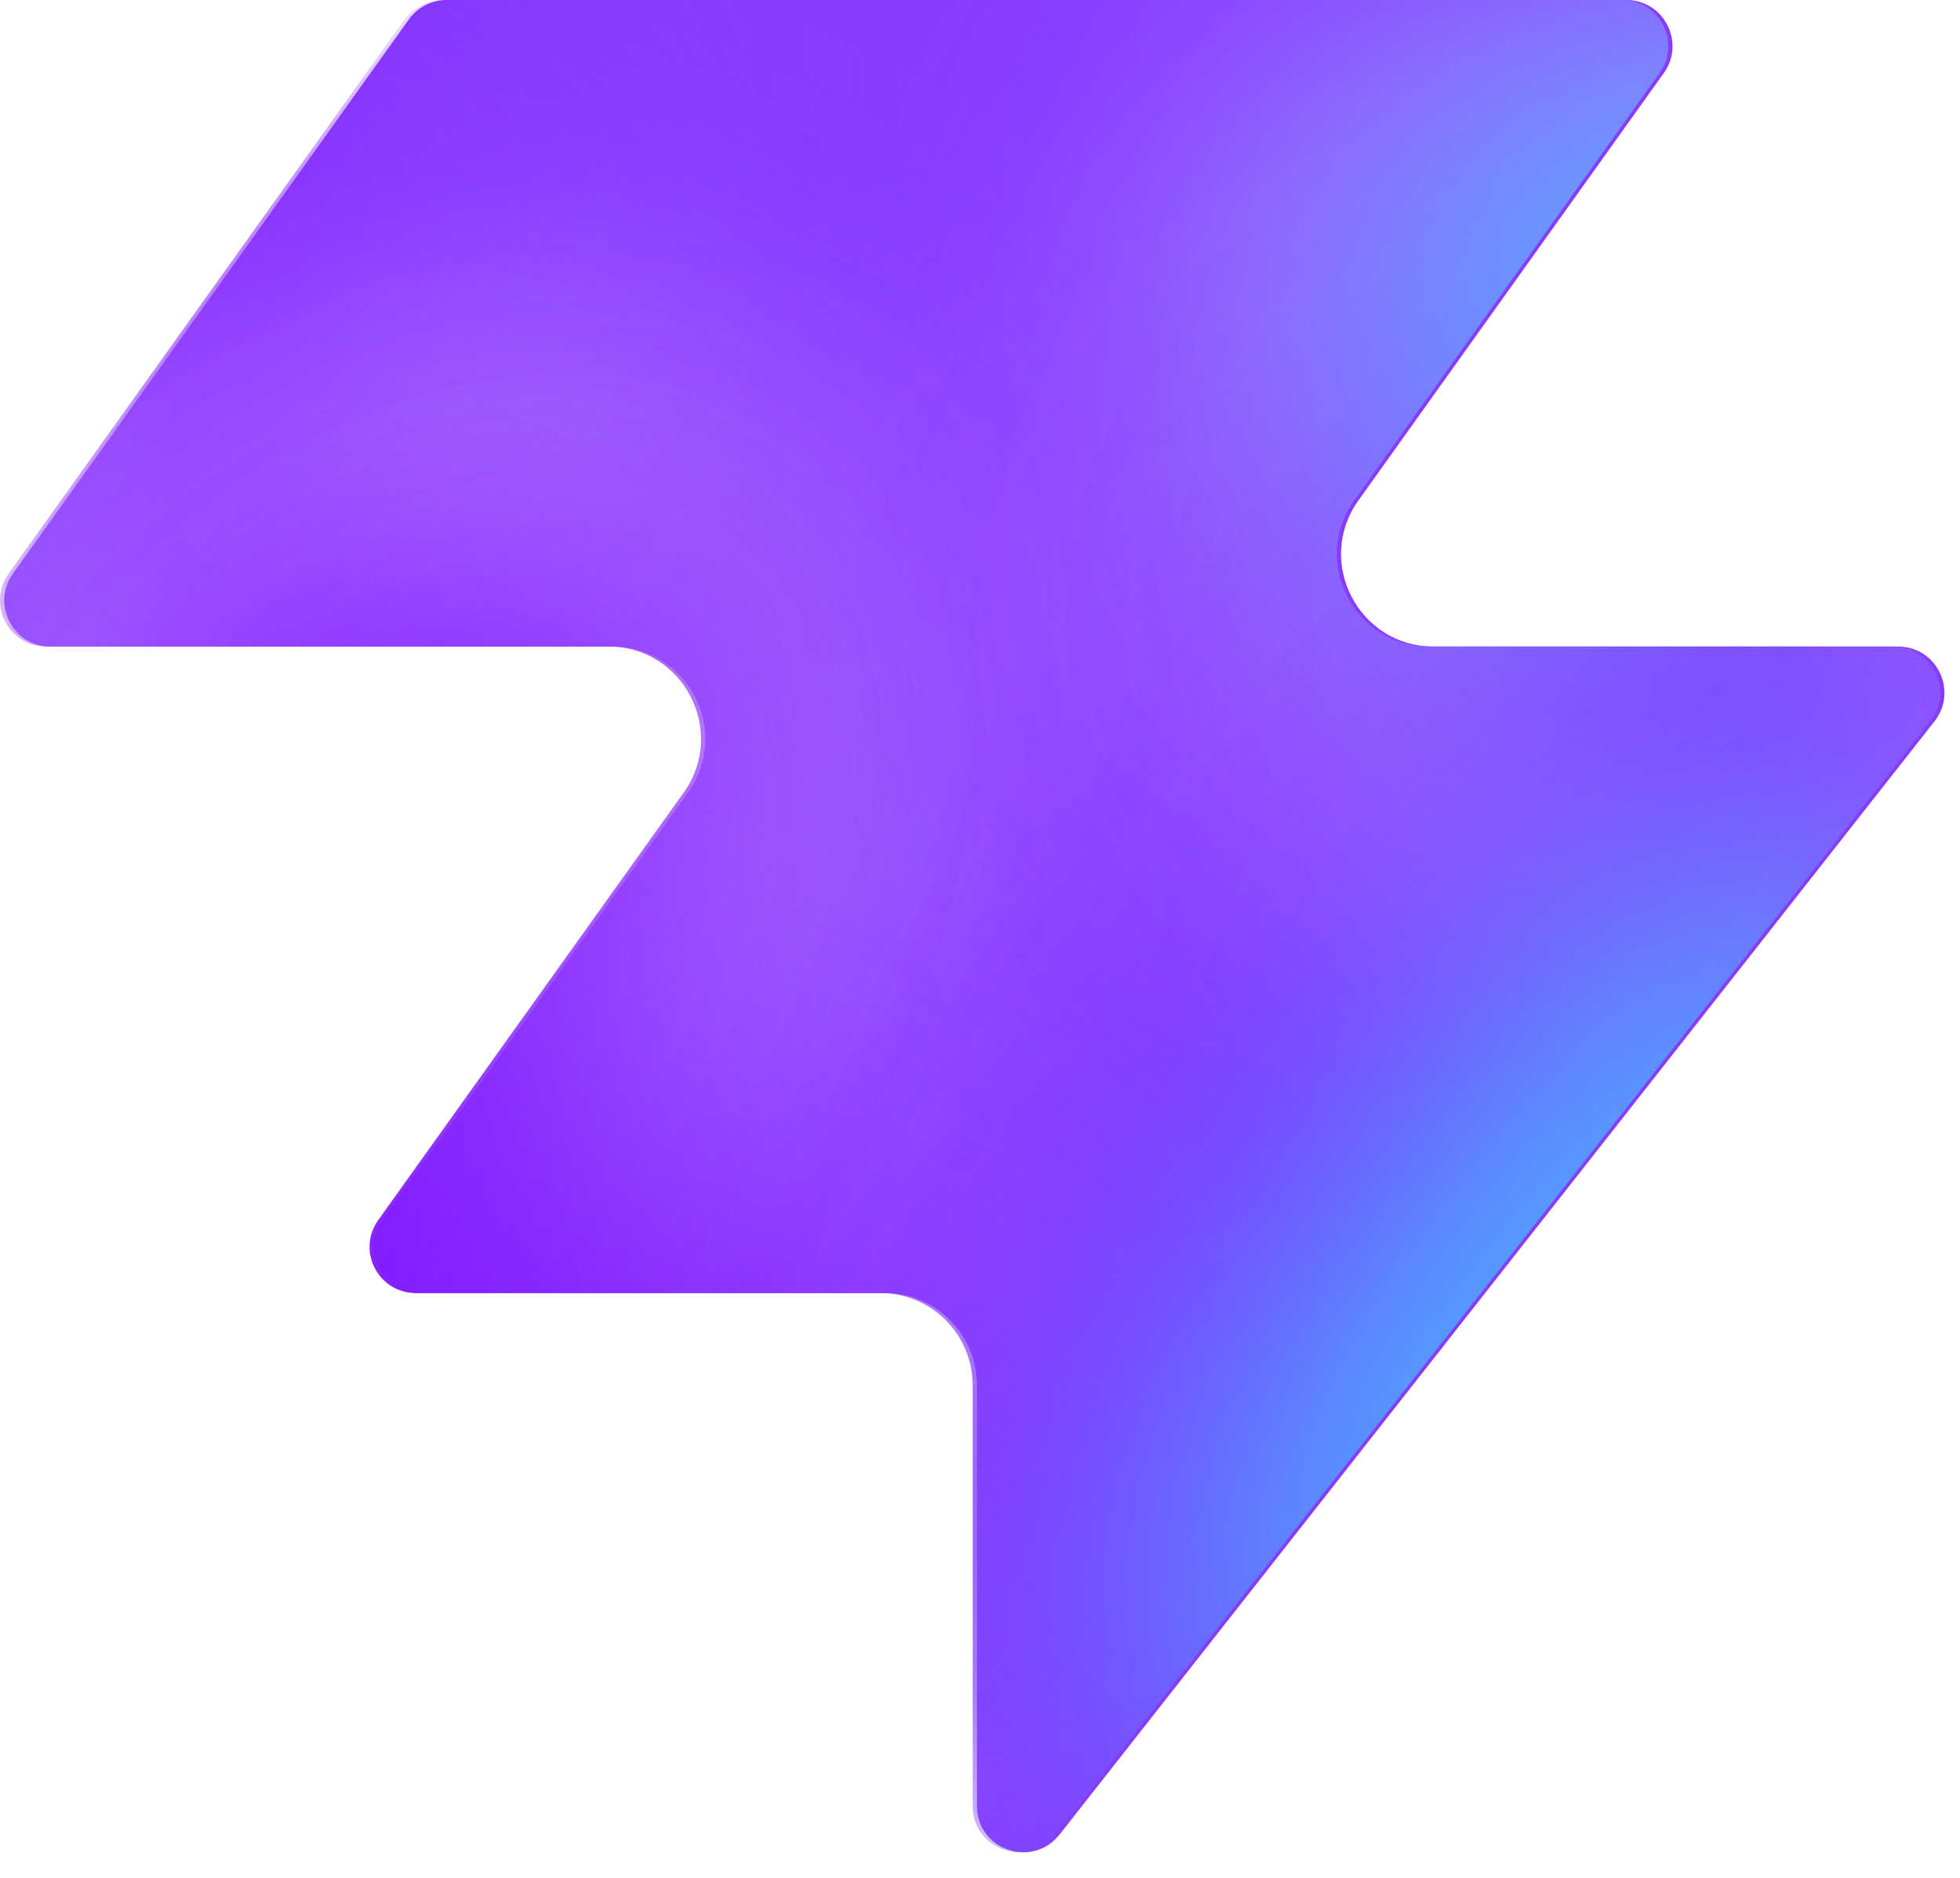
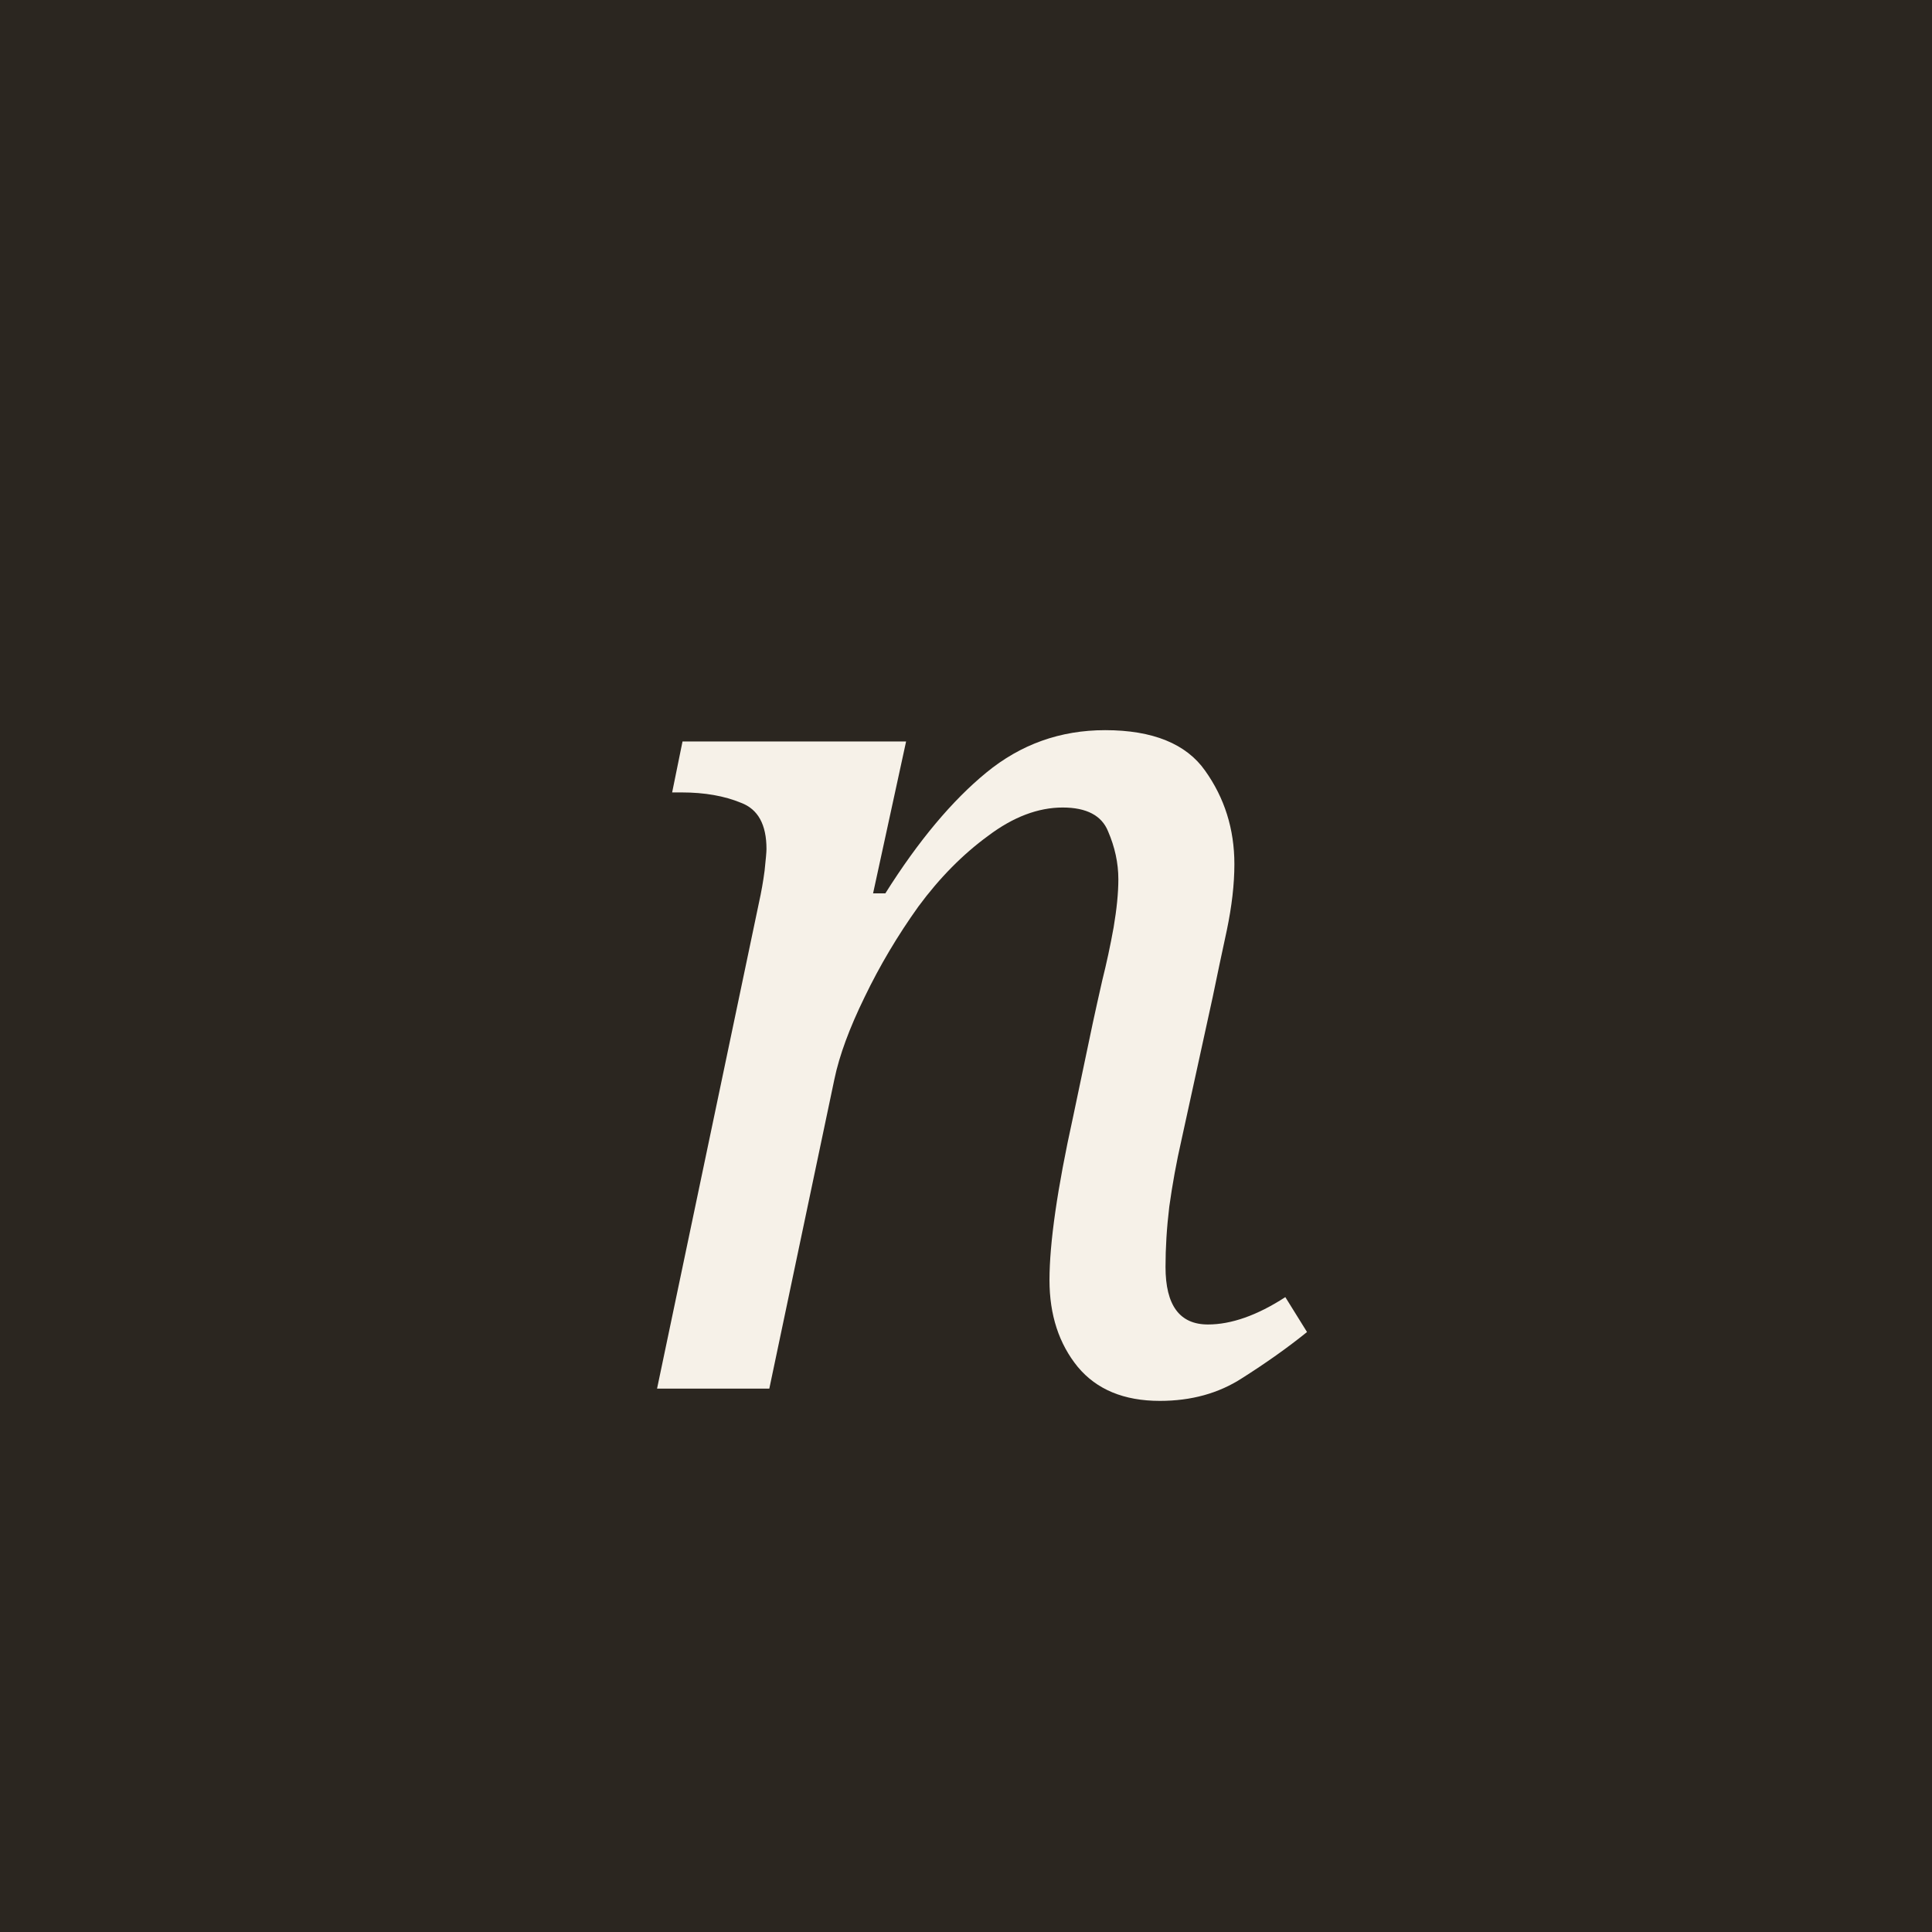
- <svg xmlns="http://www.w3.org/2000/svg" width="48" height="46" fill="none" viewBox="0 0 48 46">
-   <path fill="#863bff" d="M25.946 44.938c-.664.845-2.021.375-2.021-.698V33.937a2.26 2.26 0 0 0-2.262-2.262H10.287c-.92 0-1.456-1.04-.92-1.788l7.48-10.471c1.07-1.497 0-3.578-1.842-3.578H1.237c-.92 0-1.456-1.04-.92-1.788L10.013.474c.214-.297.556-.474.92-.474h28.894c.92 0 1.456 1.04.92 1.788l-7.48 10.471c-1.07 1.498 0 3.579 1.842 3.579h11.377c.943 0 1.473 1.088.89 1.83L25.947 44.94z" style="fill:#863bff;fill:color(display-p3 .525 .23 1);fill-opacity:1" />
-   <mask id="a" width="48" height="46" x="0" y="0" maskUnits="userSpaceOnUse" style="mask-type:alpha">
-     <path fill="#000" d="M25.842 44.938c-.664.844-2.021.375-2.021-.698V33.937a2.26 2.26 0 0 0-2.262-2.262H10.183c-.92 0-1.456-1.04-.92-1.788l7.48-10.471c1.07-1.498 0-3.579-1.842-3.579H1.133c-.92 0-1.456-1.04-.92-1.787L9.91.473c.214-.297.556-.474.92-.474h28.894c.92 0 1.456 1.04.92 1.788l-7.48 10.471c-1.07 1.498 0 3.578 1.842 3.578h11.377c.943 0 1.473 1.088.89 1.832L25.843 44.94z" style="fill:#000;fill-opacity:1" />
-   </mask>
-   <g mask="url(#a)">
-     <g filter="url(#b)">
-       <ellipse cx="5.508" cy="14.704" fill="#ede6ff" rx="5.508" ry="14.704" style="fill:#ede6ff;fill:color(display-p3 .927 .903 1);fill-opacity:1" transform="matrix(.00324 1 1 -.00324 -4.47 31.516)" />
-     </g>
-     <g filter="url(#c)">
-       <ellipse cx="10.399" cy="29.851" fill="#ede6ff" rx="10.399" ry="29.851" style="fill:#ede6ff;fill:color(display-p3 .927 .903 1);fill-opacity:1" transform="matrix(.00324 1 1 -.00324 -39.328 7.883)" />
-     </g>
-     <g filter="url(#d)">
-       <ellipse cx="5.508" cy="30.487" fill="#7e14ff" rx="5.508" ry="30.487" style="fill:#7e14ff;fill:color(display-p3 .492 .077 1);fill-opacity:1" transform="rotate(89.814 -25.913 -14.639)scale(1 -1)" />
-     </g>
-     <g filter="url(#e)">
-       <ellipse cx="5.508" cy="30.599" fill="#7e14ff" rx="5.508" ry="30.599" style="fill:#7e14ff;fill:color(display-p3 .492 .077 1);fill-opacity:1" transform="rotate(89.814 -32.644 -3.334)scale(1 -1)" />
-     </g>
-     <g filter="url(#f)">
-       <ellipse cx="5.508" cy="30.599" fill="#7e14ff" rx="5.508" ry="30.599" style="fill:#7e14ff;fill:color(display-p3 .492 .077 1);fill-opacity:1" transform="matrix(.00324 1 1 -.00324 -34.34 30.47)" />
-     </g>
-     <g filter="url(#g)">
-       <ellipse cx="14.072" cy="22.078" fill="#ede6ff" rx="14.072" ry="22.078" style="fill:#ede6ff;fill:color(display-p3 .927 .903 1);fill-opacity:1" transform="rotate(93.35 24.506 48.493)scale(-1 1)" />
-     </g>
-     <g filter="url(#h)">
-       <ellipse cx="3.47" cy="21.501" fill="#7e14ff" rx="3.47" ry="21.501" style="fill:#7e14ff;fill:color(display-p3 .492 .077 1);fill-opacity:1" transform="rotate(89.009 28.708 47.59)scale(-1 1)" />
-     </g>
-     <g filter="url(#i)">
-       <ellipse cx="3.47" cy="21.501" fill="#7e14ff" rx="3.47" ry="21.501" style="fill:#7e14ff;fill:color(display-p3 .492 .077 1);fill-opacity:1" transform="rotate(89.009 28.708 47.59)scale(-1 1)" />
-     </g>
-     <g filter="url(#j)">
-       <ellipse cx=".387" cy="8.972" fill="#7e14ff" rx="4.407" ry="29.108" style="fill:#7e14ff;fill:color(display-p3 .492 .077 1);fill-opacity:1" transform="rotate(39.51 .387 8.972)" />
-     </g>
-     <g filter="url(#k)">
-       <ellipse cx="47.523" cy="-6.092" fill="#7e14ff" rx="4.407" ry="29.108" style="fill:#7e14ff;fill:color(display-p3 .492 .077 1);fill-opacity:1" transform="rotate(37.892 47.523 -6.092)" />
-     </g>
-     <g filter="url(#l)">
-       <ellipse cx="41.412" cy="6.333" fill="#47bfff" rx="5.971" ry="9.665" style="fill:#47bfff;fill:color(display-p3 .28 .748 1);fill-opacity:1" transform="rotate(37.892 41.412 6.333)" />
-     </g>
-     <g filter="url(#m)">
-       <ellipse cx="-1.879" cy="38.332" fill="#7e14ff" rx="4.407" ry="29.108" style="fill:#7e14ff;fill:color(display-p3 .492 .077 1);fill-opacity:1" transform="rotate(37.892 -1.88 38.332)" />
-     </g>
-     <g filter="url(#n)">
-       <ellipse cx="-1.879" cy="38.332" fill="#7e14ff" rx="4.407" ry="29.108" style="fill:#7e14ff;fill:color(display-p3 .492 .077 1);fill-opacity:1" transform="rotate(37.892 -1.88 38.332)" />
-     </g>
-     <g filter="url(#o)">
-       <ellipse cx="35.651" cy="29.907" fill="#7e14ff" rx="4.407" ry="29.108" style="fill:#7e14ff;fill:color(display-p3 .492 .077 1);fill-opacity:1" transform="rotate(37.892 35.651 29.907)" />
-     </g>
-     <g filter="url(#p)">
-       <ellipse cx="38.418" cy="32.4" fill="#47bfff" rx="5.971" ry="15.297" style="fill:#47bfff;fill:color(display-p3 .28 .748 1);fill-opacity:1" transform="rotate(37.892 38.418 32.4)" />
-     </g>
-   </g>
-   <defs>
-     <filter id="b" width="60.045" height="41.654" x="-19.77" y="16.149" color-interpolation-filters="sRGB" filterUnits="userSpaceOnUse">
-       <feFlood flood-opacity="0" result="BackgroundImageFix" />
-       <feBlend in="SourceGraphic" in2="BackgroundImageFix" result="shape" />
-       <feGaussianBlur result="effect1_foregroundBlur_2002_17158" stdDeviation="7.659" />
-     </filter>
-     <filter id="c" width="90.34" height="51.437" x="-54.613" y="-7.533" color-interpolation-filters="sRGB" filterUnits="userSpaceOnUse">
-       <feFlood flood-opacity="0" result="BackgroundImageFix" />
-       <feBlend in="SourceGraphic" in2="BackgroundImageFix" result="shape" />
-       <feGaussianBlur result="effect1_foregroundBlur_2002_17158" stdDeviation="7.659" />
-     </filter>
-     <filter id="d" width="79.355" height="29.4" x="-49.64" y="2.03" color-interpolation-filters="sRGB" filterUnits="userSpaceOnUse">
-       <feFlood flood-opacity="0" result="BackgroundImageFix" />
-       <feBlend in="SourceGraphic" in2="BackgroundImageFix" result="shape" />
-       <feGaussianBlur result="effect1_foregroundBlur_2002_17158" stdDeviation="4.596" />
-     </filter>
-     <filter id="e" width="79.579" height="29.4" x="-45.045" y="20.029" color-interpolation-filters="sRGB" filterUnits="userSpaceOnUse">
-       <feFlood flood-opacity="0" result="BackgroundImageFix" />
-       <feBlend in="SourceGraphic" in2="BackgroundImageFix" result="shape" />
-       <feGaussianBlur result="effect1_foregroundBlur_2002_17158" stdDeviation="4.596" />
-     </filter>
-     <filter id="f" width="79.579" height="29.4" x="-43.513" y="21.178" color-interpolation-filters="sRGB" filterUnits="userSpaceOnUse">
-       <feFlood flood-opacity="0" result="BackgroundImageFix" />
-       <feBlend in="SourceGraphic" in2="BackgroundImageFix" result="shape" />
-       <feGaussianBlur result="effect1_foregroundBlur_2002_17158" stdDeviation="4.596" />
-     </filter>
-     <filter id="g" width="74.749" height="58.852" x="15.756" y="-17.901" color-interpolation-filters="sRGB" filterUnits="userSpaceOnUse">
-       <feFlood flood-opacity="0" result="BackgroundImageFix" />
-       <feBlend in="SourceGraphic" in2="BackgroundImageFix" result="shape" />
-       <feGaussianBlur result="effect1_foregroundBlur_2002_17158" stdDeviation="7.659" />
-     </filter>
-     <filter id="h" width="61.377" height="25.362" x="23.548" y="2.284" color-interpolation-filters="sRGB" filterUnits="userSpaceOnUse">
-       <feFlood flood-opacity="0" result="BackgroundImageFix" />
-       <feBlend in="SourceGraphic" in2="BackgroundImageFix" result="shape" />
-       <feGaussianBlur result="effect1_foregroundBlur_2002_17158" stdDeviation="4.596" />
-     </filter>
-     <filter id="i" width="61.377" height="25.362" x="23.548" y="2.284" color-interpolation-filters="sRGB" filterUnits="userSpaceOnUse">
-       <feFlood flood-opacity="0" result="BackgroundImageFix" />
-       <feBlend in="SourceGraphic" in2="BackgroundImageFix" result="shape" />
-       <feGaussianBlur result="effect1_foregroundBlur_2002_17158" stdDeviation="4.596" />
-     </filter>
-     <filter id="j" width="56.045" height="63.649" x="-27.636" y="-22.853" color-interpolation-filters="sRGB" filterUnits="userSpaceOnUse">
-       <feFlood flood-opacity="0" result="BackgroundImageFix" />
-       <feBlend in="SourceGraphic" in2="BackgroundImageFix" result="shape" />
-       <feGaussianBlur result="effect1_foregroundBlur_2002_17158" stdDeviation="4.596" />
-     </filter>
-     <filter id="k" width="54.814" height="64.646" x="20.116" y="-38.415" color-interpolation-filters="sRGB" filterUnits="userSpaceOnUse">
-       <feFlood flood-opacity="0" result="BackgroundImageFix" />
-       <feBlend in="SourceGraphic" in2="BackgroundImageFix" result="shape" />
-       <feGaussianBlur result="effect1_foregroundBlur_2002_17158" stdDeviation="4.596" />
-     </filter>
-     <filter id="l" width="33.541" height="35.313" x="24.641" y="-11.323" color-interpolation-filters="sRGB" filterUnits="userSpaceOnUse">
-       <feFlood flood-opacity="0" result="BackgroundImageFix" />
-       <feBlend in="SourceGraphic" in2="BackgroundImageFix" result="shape" />
-       <feGaussianBlur result="effect1_foregroundBlur_2002_17158" stdDeviation="4.596" />
-     </filter>
-     <filter id="m" width="54.814" height="64.646" x="-29.286" y="6.009" color-interpolation-filters="sRGB" filterUnits="userSpaceOnUse">
-       <feFlood flood-opacity="0" result="BackgroundImageFix" />
-       <feBlend in="SourceGraphic" in2="BackgroundImageFix" result="shape" />
-       <feGaussianBlur result="effect1_foregroundBlur_2002_17158" stdDeviation="4.596" />
-     </filter>
-     <filter id="n" width="54.814" height="64.646" x="-29.286" y="6.009" color-interpolation-filters="sRGB" filterUnits="userSpaceOnUse">
-       <feFlood flood-opacity="0" result="BackgroundImageFix" />
-       <feBlend in="SourceGraphic" in2="BackgroundImageFix" result="shape" />
-       <feGaussianBlur result="effect1_foregroundBlur_2002_17158" stdDeviation="4.596" />
-     </filter>
-     <filter id="o" width="54.814" height="64.646" x="8.244" y="-2.416" color-interpolation-filters="sRGB" filterUnits="userSpaceOnUse">
-       <feFlood flood-opacity="0" result="BackgroundImageFix" />
-       <feBlend in="SourceGraphic" in2="BackgroundImageFix" result="shape" />
-       <feGaussianBlur result="effect1_foregroundBlur_2002_17158" stdDeviation="4.596" />
-     </filter>
-     <filter id="p" width="39.409" height="43.623" x="18.713" y="10.588" color-interpolation-filters="sRGB" filterUnits="userSpaceOnUse">
-       <feFlood flood-opacity="0" result="BackgroundImageFix" />
-       <feBlend in="SourceGraphic" in2="BackgroundImageFix" result="shape" />
-       <feGaussianBlur result="effect1_foregroundBlur_2002_17158" stdDeviation="4.596" />
-     </filter>
-   </defs>
+ <svg xmlns="http://www.w3.org/2000/svg" viewBox="0 0 32 32">
+   <rect width="32" height="32" fill="#2b2620" />
+   <text x="16" y="23" text-anchor="middle" font-family="Georgia,serif" font-size="20" font-style="italic" fill="#f6f1e8">n</text>
</svg>
